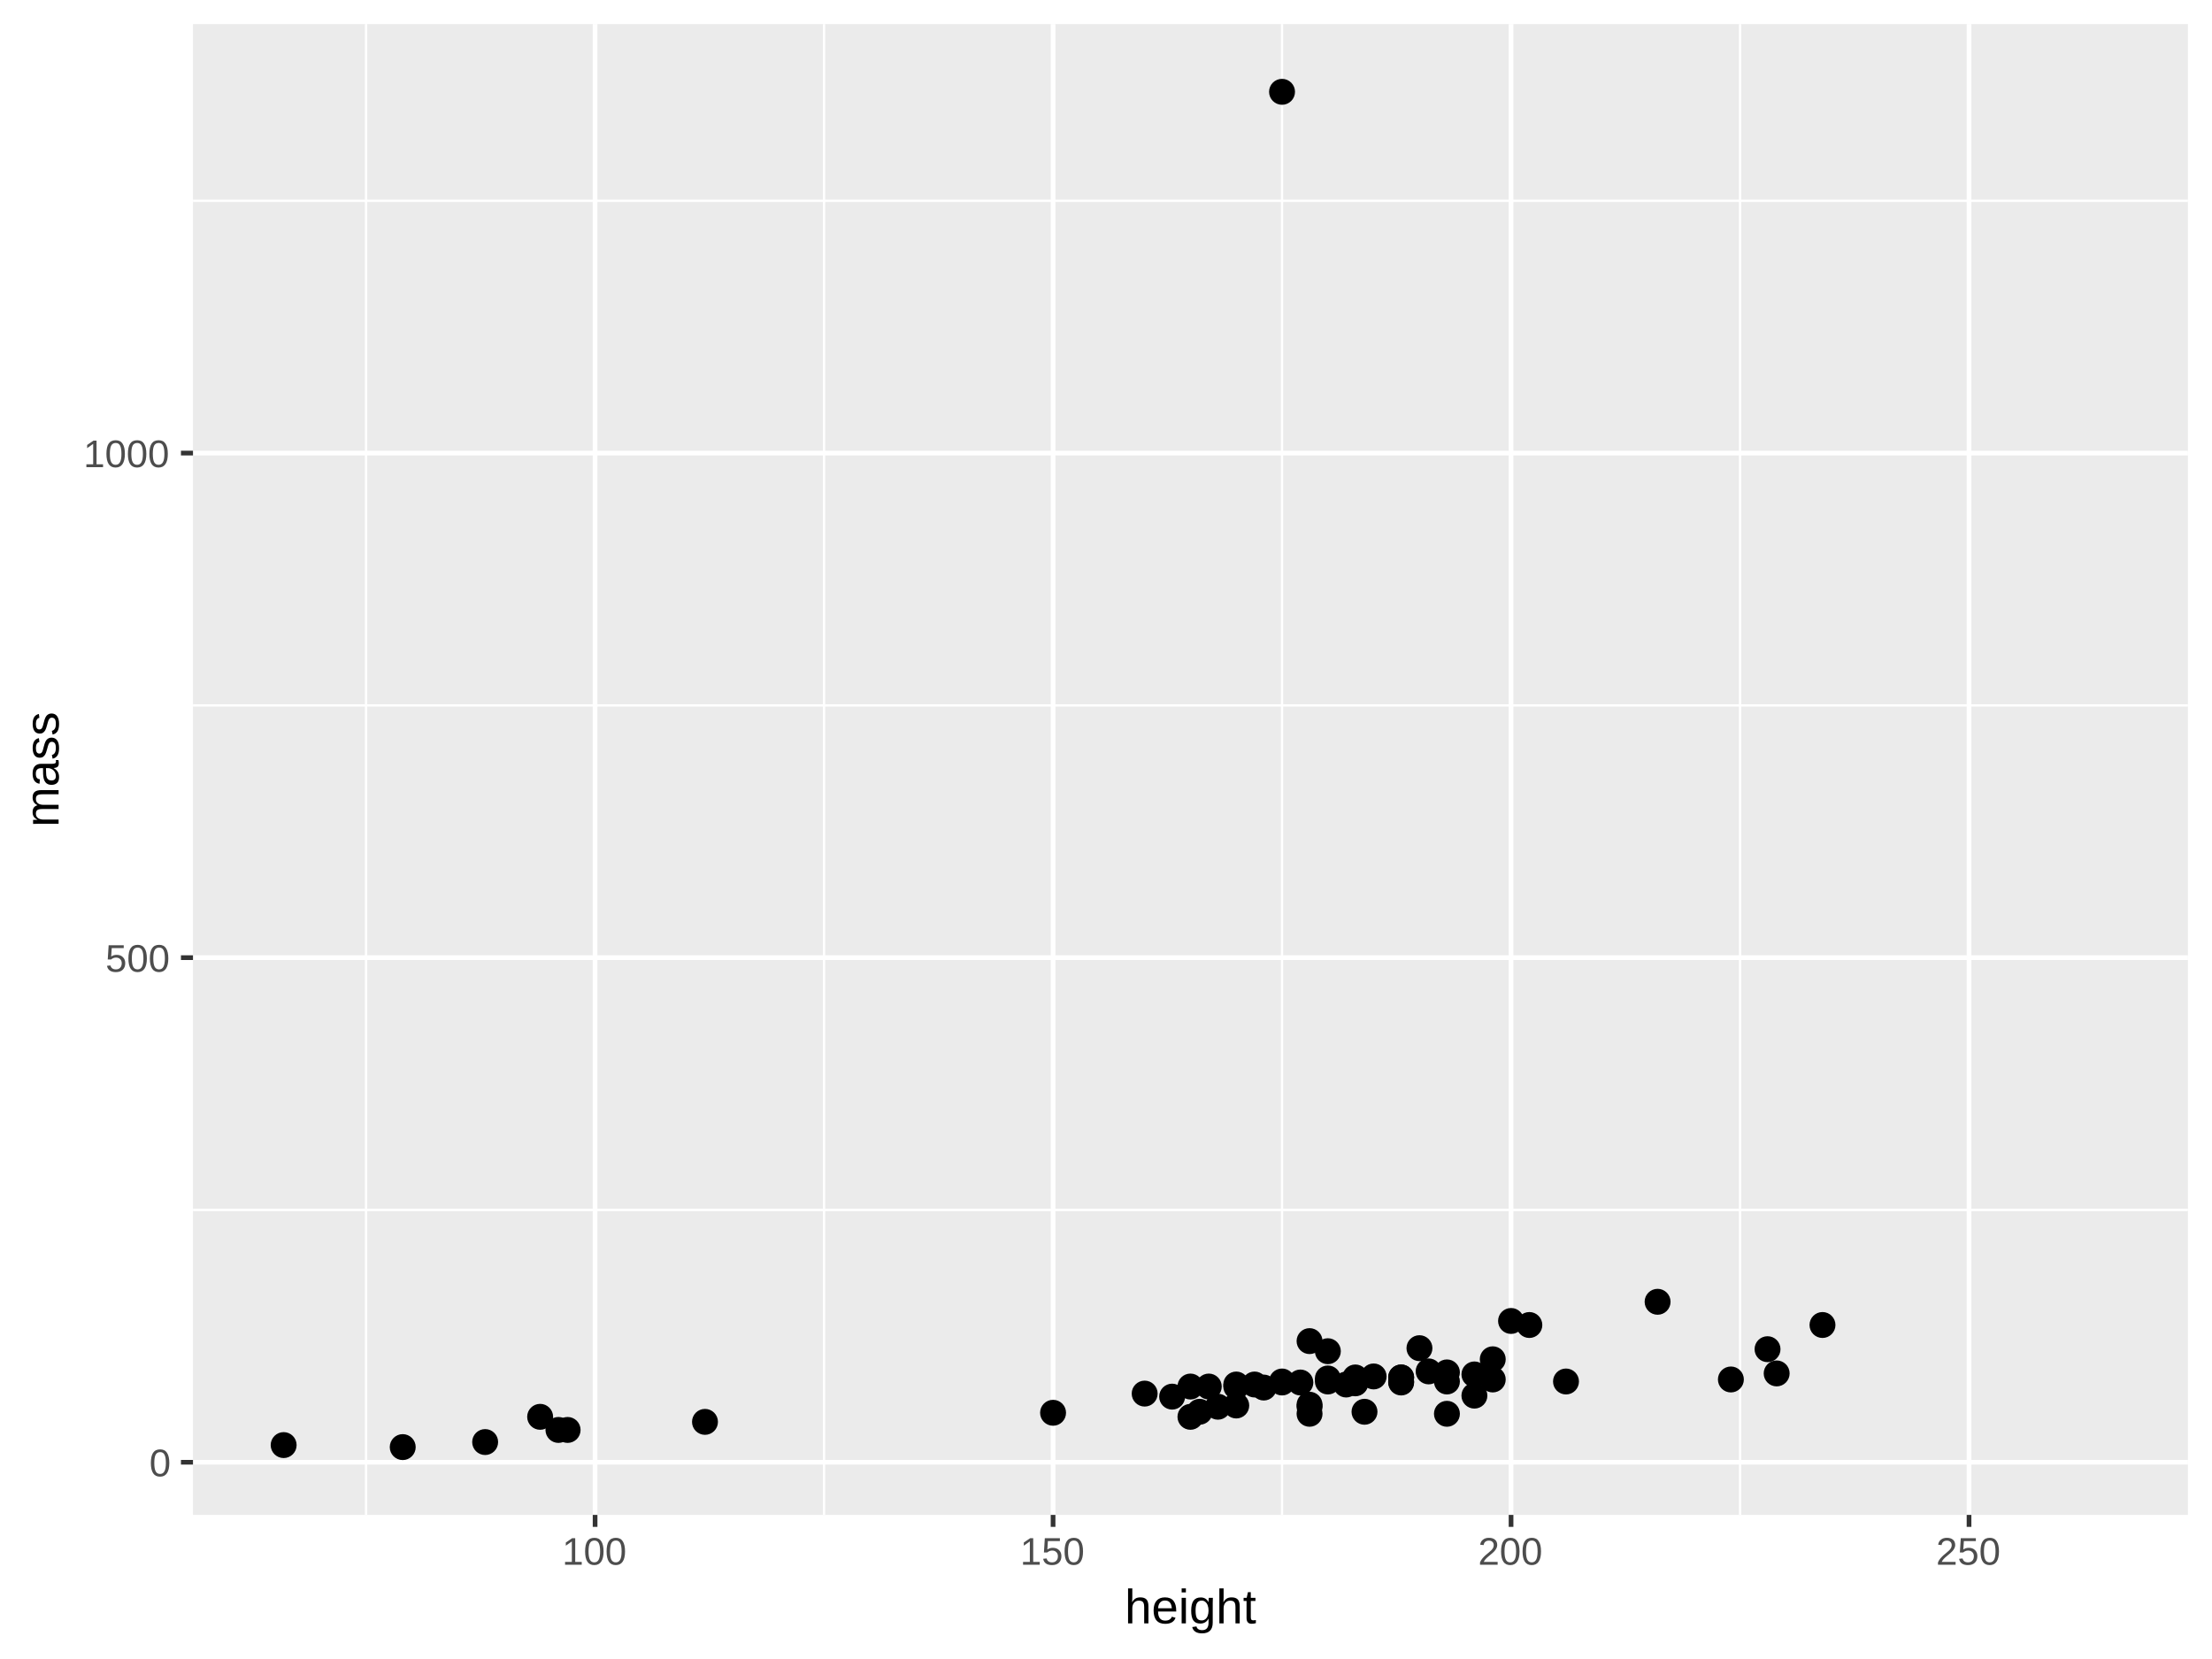
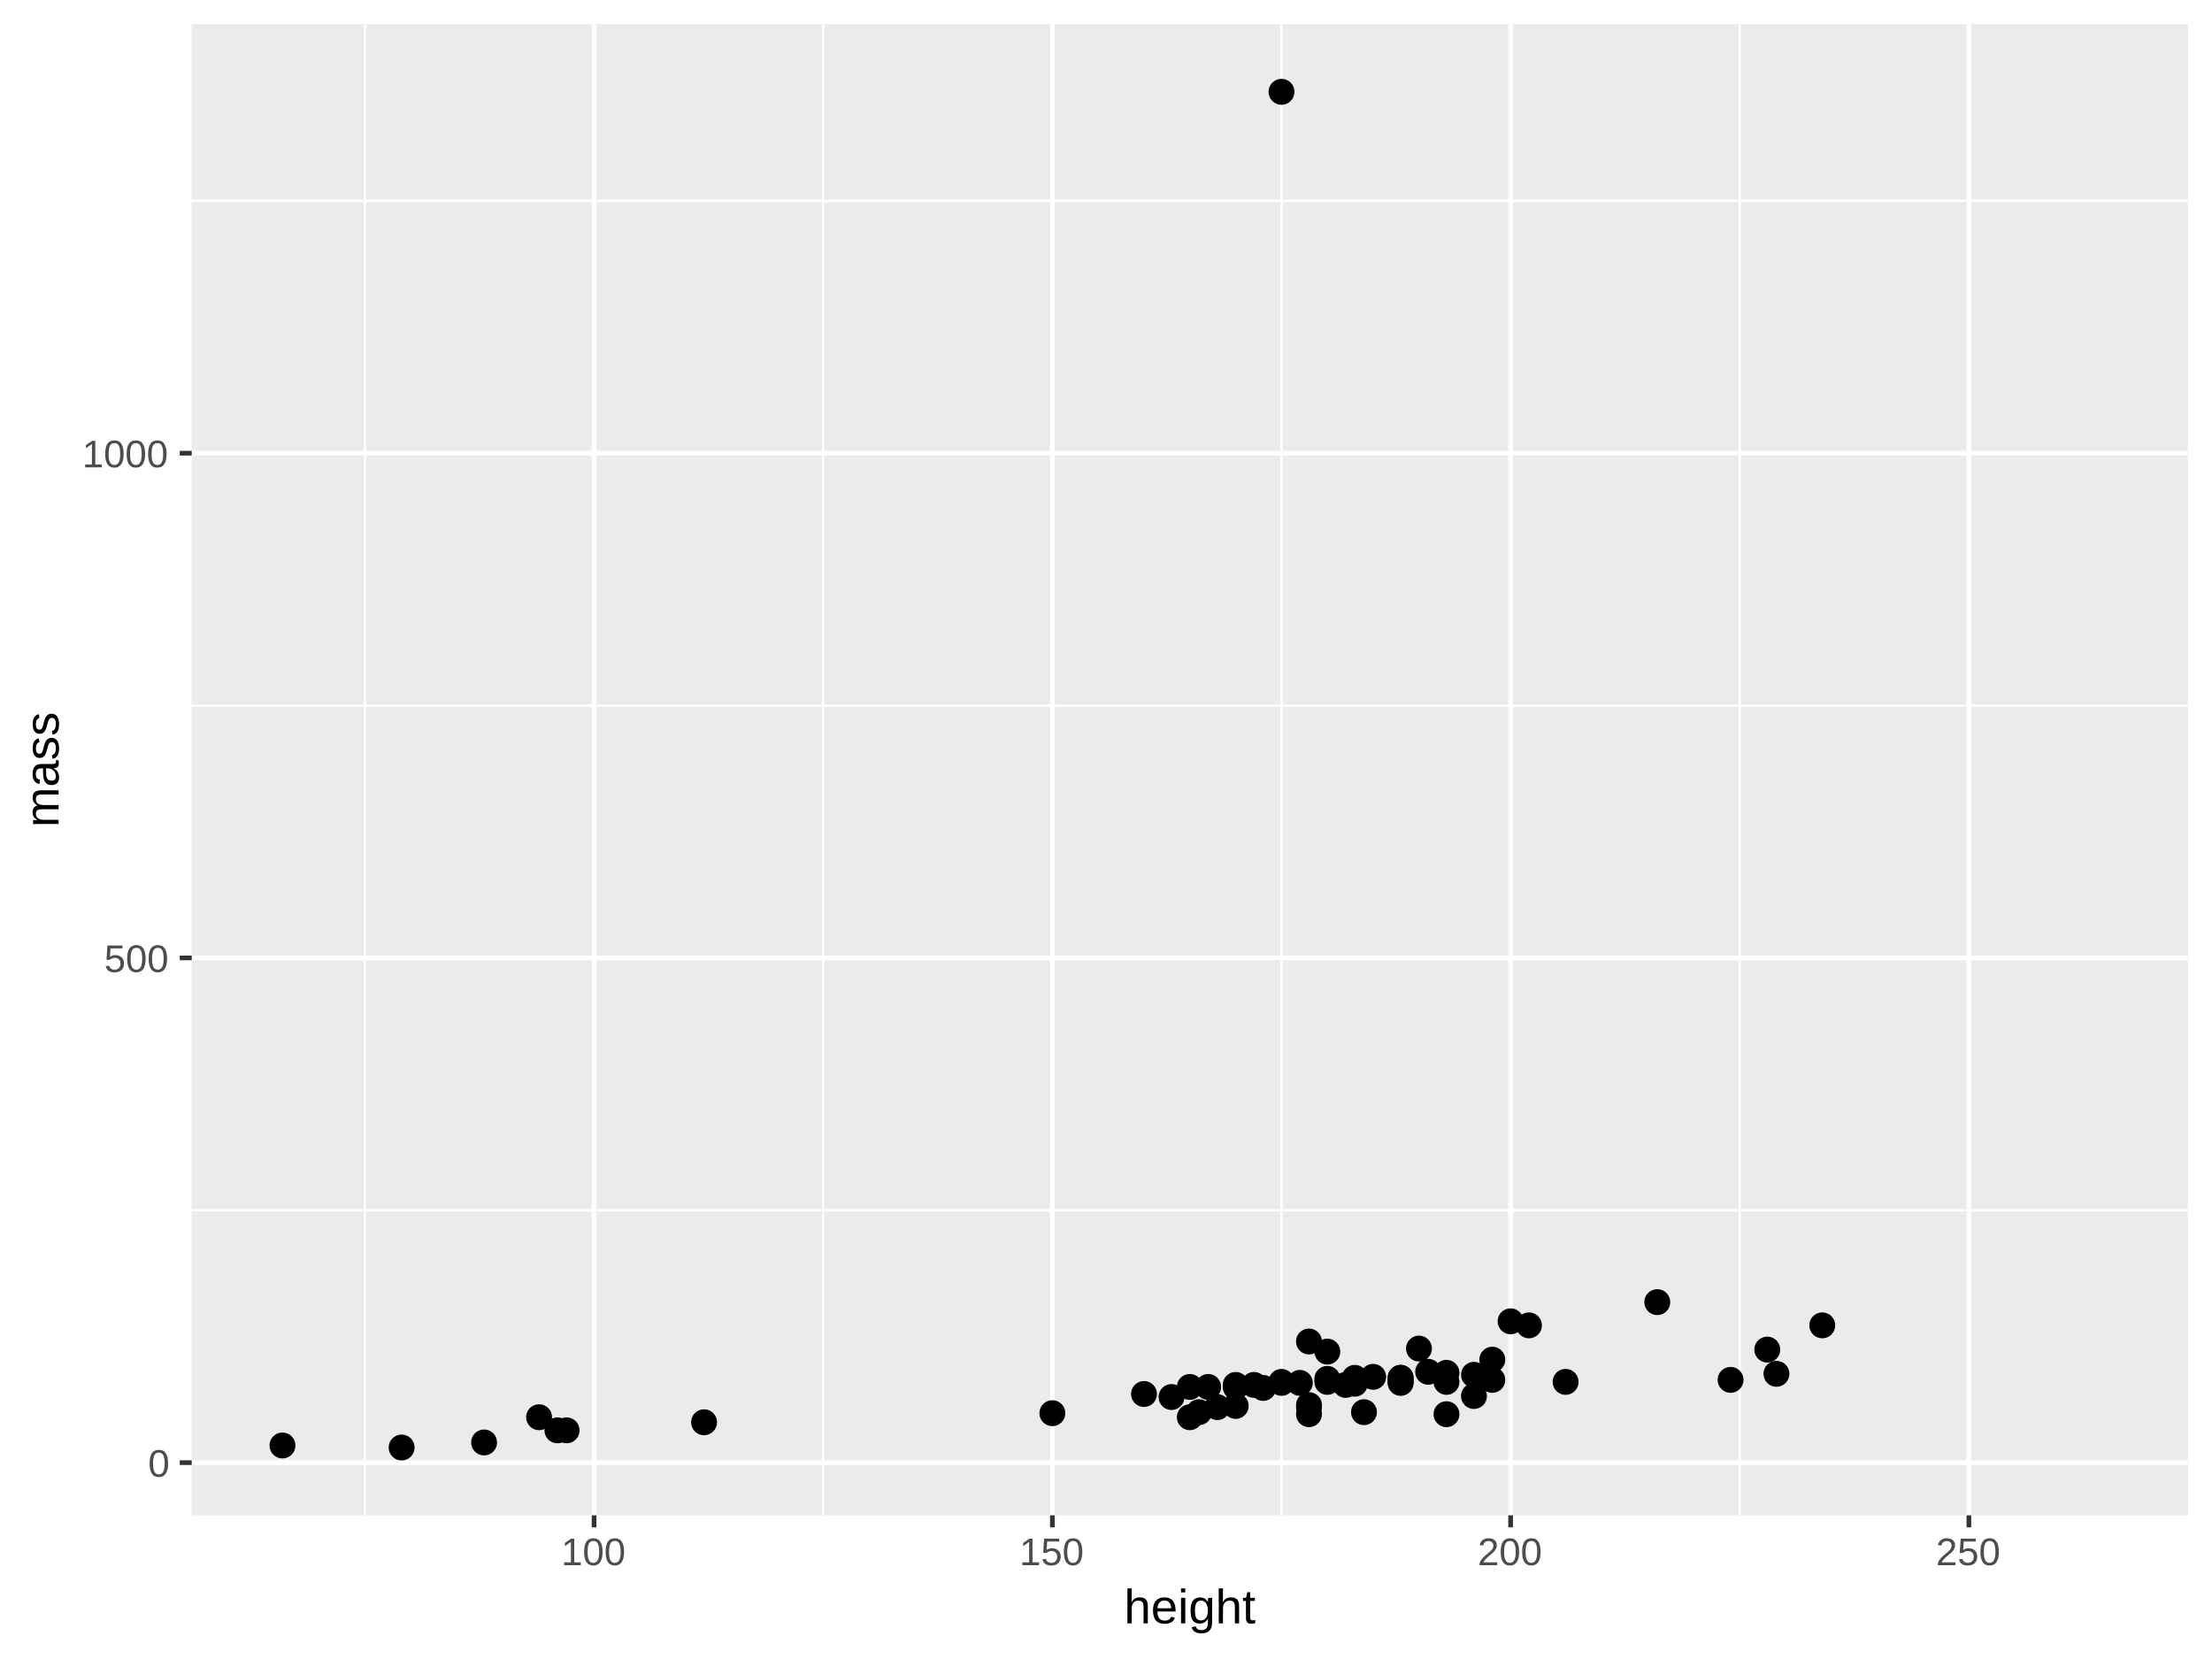
<svg xmlns="http://www.w3.org/2000/svg" viewBox="0 0 504.00 378.00">
  <defs>
    <style type="text/css">
    line, polyline, path, rect, circle {
      fill: none;
      stroke: #000000;
      stroke-linecap: round;
      stroke-linejoin: round;
      stroke-miterlimit: 10.00;
    }
  </style>
  </defs>
  <rect width="100%" height="100%" style="stroke: none; fill: none;" />
  <rect x="0.00" y="0.00" width="504.00" height="378.00" style="stroke-width: 1.07; stroke: #FFFFFF; fill: #FFFFFF;" />
  <defs>
-     <clipPath id="cpNDMuOTY2OXw0OTguNTIxfDM0NS4xNTd8NS40Nzk0NQ==">
-       <rect x="43.97" y="5.48" width="454.55" height="339.68" />
+     <clipPath id="cpNDMuNjg3Mnw0OTguNTIxfDM0NS4yNTd8NS40Nzk0NQ==">
+       <rect x="43.69" y="5.48" width="454.83" height="339.78" />
    </clipPath>
  </defs>
-   <rect x="43.97" y="5.48" width="454.55" height="339.68" style="stroke-width: 1.07; stroke: none; fill: #EBEBEB;" clip-path="url(#cpNDMuOTY2OXw0OTguNTIxfDM0NS4xNTd8NS40Nzk0NQ==)" />
-   <polyline points="43.97,275.68 498.52,275.68 " style="stroke-width: 0.53; stroke: #FFFFFF; stroke-linecap: butt;" clip-path="url(#cpNDMuOTY2OXw0OTguNTIxfDM0NS4xNTd8NS40Nzk0NQ==)" />
-   <polyline points="43.97,160.72 498.52,160.72 " style="stroke-width: 0.53; stroke: #FFFFFF; stroke-linecap: butt;" clip-path="url(#cpNDMuOTY2OXw0OTguNTIxfDM0NS4xNTd8NS40Nzk0NQ==)" />
-   <polyline points="43.97,45.75 498.52,45.75 " style="stroke-width: 0.53; stroke: #FFFFFF; stroke-linecap: butt;" clip-path="url(#cpNDMuOTY2OXw0OTguNTIxfDM0NS4xNTd8NS40Nzk0NQ==)" />
-   <polyline points="83.41,345.16 83.41,5.48 " style="stroke-width: 0.53; stroke: #FFFFFF; stroke-linecap: butt;" clip-path="url(#cpNDMuOTY2OXw0OTguNTIxfDM0NS4xNTd8NS40Nzk0NQ==)" />
-   <polyline points="187.76,345.16 187.76,5.48 " style="stroke-width: 0.53; stroke: #FFFFFF; stroke-linecap: butt;" clip-path="url(#cpNDMuOTY2OXw0OTguNTIxfDM0NS4xNTd8NS40Nzk0NQ==)" />
-   <polyline points="292.11,345.16 292.11,5.48 " style="stroke-width: 0.53; stroke: #FFFFFF; stroke-linecap: butt;" clip-path="url(#cpNDMuOTY2OXw0OTguNTIxfDM0NS4xNTd8NS40Nzk0NQ==)" />
-   <polyline points="396.47,345.16 396.47,5.48 " style="stroke-width: 0.53; stroke: #FFFFFF; stroke-linecap: butt;" clip-path="url(#cpNDMuOTY2OXw0OTguNTIxfDM0NS4xNTd8NS40Nzk0NQ==)" />
-   <polyline points="43.97,333.17 498.52,333.17 " style="stroke-width: 1.07; stroke: #FFFFFF; stroke-linecap: butt;" clip-path="url(#cpNDMuOTY2OXw0OTguNTIxfDM0NS4xNTd8NS40Nzk0NQ==)" />
-   <polyline points="43.97,218.20 498.52,218.20 " style="stroke-width: 1.07; stroke: #FFFFFF; stroke-linecap: butt;" clip-path="url(#cpNDMuOTY2OXw0OTguNTIxfDM0NS4xNTd8NS40Nzk0NQ==)" />
-   <polyline points="43.97,103.23 498.52,103.23 " style="stroke-width: 1.07; stroke: #FFFFFF; stroke-linecap: butt;" clip-path="url(#cpNDMuOTY2OXw0OTguNTIxfDM0NS4xNTd8NS40Nzk0NQ==)" />
-   <polyline points="135.59,345.16 135.59,5.48 " style="stroke-width: 1.07; stroke: #FFFFFF; stroke-linecap: butt;" clip-path="url(#cpNDMuOTY2OXw0OTguNTIxfDM0NS4xNTd8NS40Nzk0NQ==)" />
-   <polyline points="239.94,345.16 239.94,5.48 " style="stroke-width: 1.07; stroke: #FFFFFF; stroke-linecap: butt;" clip-path="url(#cpNDMuOTY2OXw0OTguNTIxfDM0NS4xNTd8NS40Nzk0NQ==)" />
-   <polyline points="344.29,345.16 344.29,5.48 " style="stroke-width: 1.07; stroke: #FFFFFF; stroke-linecap: butt;" clip-path="url(#cpNDMuOTY2OXw0OTguNTIxfDM0NS4xNTd8NS40Nzk0NQ==)" />
-   <polyline points="448.64,345.16 448.64,5.48 " style="stroke-width: 1.07; stroke: #FFFFFF; stroke-linecap: butt;" clip-path="url(#cpNDMuOTY2OXw0OTguNTIxfDM0NS4xNTd8NS40Nzk0NQ==)" />
-   <circle cx="285.85" cy="315.46" r="1.95pt" style="stroke-width: 0.71; fill: #000000;" clip-path="url(#cpNDMuOTY2OXw0OTguNTIxfDM0NS4xNTd8NS40Nzk0NQ==)" />
-   <circle cx="275.42" cy="315.92" r="1.95pt" style="stroke-width: 0.71; fill: #000000;" clip-path="url(#cpNDMuOTY2OXw0OTguNTIxfDM0NS4xNTd8NS40Nzk0NQ==)" />
-   <circle cx="127.24" cy="325.81" r="1.95pt" style="stroke-width: 0.71; fill: #000000;" clip-path="url(#cpNDMuOTY2OXw0OTguNTIxfDM0NS4xNTd8NS40Nzk0NQ==)" />
-   <circle cx="348.46" cy="301.90" r="1.95pt" style="stroke-width: 0.71; fill: #000000;" clip-path="url(#cpNDMuOTY2OXw0OTguNTIxfDM0NS4xNTd8NS40Nzk0NQ==)" />
-   <circle cx="239.94" cy="321.90" r="1.95pt" style="stroke-width: 0.71; fill: #000000;" clip-path="url(#cpNDMuOTY2OXw0OTguNTIxfDM0NS4xNTd8NS40Nzk0NQ==)" />
-   <circle cx="298.38" cy="305.57" r="1.95pt" style="stroke-width: 0.71; fill: #000000;" clip-path="url(#cpNDMuOTY2OXw0OTguNTIxfDM0NS4xNTd8NS40Nzk0NQ==)" />
-   <circle cx="271.24" cy="315.92" r="1.95pt" style="stroke-width: 0.71; fill: #000000;" clip-path="url(#cpNDMuOTY2OXw0OTguNTIxfDM0NS4xNTd8NS40Nzk0NQ==)" />
-   <circle cx="129.33" cy="325.81" r="1.95pt" style="stroke-width: 0.71; fill: #000000;" clip-path="url(#cpNDMuOTY2OXw0OTguNTIxfDM0NS4xNTd8NS40Nzk0NQ==)" />
-   <circle cx="308.81" cy="313.85" r="1.95pt" style="stroke-width: 0.71; fill: #000000;" clip-path="url(#cpNDMuOTY2OXw0OTguNTIxfDM0NS4xNTd8NS40Nzk0NQ==)" />
-   <circle cx="306.72" cy="315.46" r="1.95pt" style="stroke-width: 0.71; fill: #000000;" clip-path="url(#cpNDMuOTY2OXw0OTguNTIxfDM0NS4xNTd8NS40Nzk0NQ==)" />
-   <circle cx="319.25" cy="313.85" r="1.95pt" style="stroke-width: 0.71; fill: #000000;" clip-path="url(#cpNDMuOTY2OXw0OTguNTIxfDM0NS4xNTd8NS40Nzk0NQ==)" />
-   <circle cx="402.73" cy="307.41" r="1.95pt" style="stroke-width: 0.71; fill: #000000;" clip-path="url(#cpNDMuOTY2OXw0OTguNTIxfDM0NS4xNTd8NS40Nzk0NQ==)" />
-   <circle cx="302.55" cy="314.77" r="1.95pt" style="stroke-width: 0.71; fill: #000000;" clip-path="url(#cpNDMuOTY2OXw0OTguNTIxfDM0NS4xNTd8NS40Nzk0NQ==)" />
-   <circle cx="287.94" cy="316.15" r="1.95pt" style="stroke-width: 0.71; fill: #000000;" clip-path="url(#cpNDMuOTY2OXw0OTguNTIxfDM0NS4xNTd8NS40Nzk0NQ==)" />
-   <circle cx="292.11" cy="20.92" r="1.95pt" style="stroke-width: 0.71; fill: #000000;" clip-path="url(#cpNDMuOTY2OXw0OTguNTIxfDM0NS4xNTd8NS40Nzk0NQ==)" />
-   <circle cx="281.68" cy="315.46" r="1.95pt" style="stroke-width: 0.71; fill: #000000;" clip-path="url(#cpNDMuOTY2OXw0OTguNTIxfDM0NS4xNTd8NS40Nzk0NQ==)" />
-   <circle cx="302.55" cy="307.87" r="1.95pt" style="stroke-width: 0.71; fill: #000000;" clip-path="url(#cpNDMuOTY2OXw0OTguNTIxfDM0NS4xNTd8NS40Nzk0NQ==)" />
-   <circle cx="64.63" cy="329.26" r="1.95pt" style="stroke-width: 0.71; fill: #000000;" clip-path="url(#cpNDMuOTY2OXw0OTguNTIxfDM0NS4xNTd8NS40Nzk0NQ==)" />
-   <circle cx="281.68" cy="315.92" r="1.95pt" style="stroke-width: 0.71; fill: #000000;" clip-path="url(#cpNDMuOTY2OXw0OTguNTIxfDM0NS4xNTd8NS40Nzk0NQ==)" />
-   <circle cx="308.81" cy="315.19" r="1.95pt" style="stroke-width: 0.71; fill: #000000;" clip-path="url(#cpNDMuOTY2OXw0OTguNTIxfDM0NS4xNTd8NS40Nzk0NQ==)" />
-   <circle cx="344.29" cy="300.98" r="1.95pt" style="stroke-width: 0.71; fill: #000000;" clip-path="url(#cpNDMuOTY2OXw0OTguNTIxfDM0NS4xNTd8NS40Nzk0NQ==)" />
-   <circle cx="323.42" cy="307.18" r="1.95pt" style="stroke-width: 0.71; fill: #000000;" clip-path="url(#cpNDMuOTY2OXw0OTguNTIxfDM0NS4xNTd8NS40Nzk0NQ==)" />
-   <circle cx="296.29" cy="315.00" r="1.95pt" style="stroke-width: 0.71; fill: #000000;" clip-path="url(#cpNDMuOTY2OXw0OTguNTIxfDM0NS4xNTd8NS40Nzk0NQ==)" />
-   <circle cx="292.11" cy="315.00" r="1.95pt" style="stroke-width: 0.71; fill: #000000;" clip-path="url(#cpNDMuOTY2OXw0OTguNTIxfDM0NS4xNTd8NS40Nzk0NQ==)" />
-   <circle cx="302.55" cy="314.08" r="1.95pt" style="stroke-width: 0.71; fill: #000000;" clip-path="url(#cpNDMuOTY2OXw0OTguNTIxfDM0NS4xNTd8NS40Nzk0NQ==)" />
-   <circle cx="110.54" cy="328.57" r="1.95pt" style="stroke-width: 0.71; fill: #000000;" clip-path="url(#cpNDMuOTY2OXw0OTguNTIxfDM0NS4xNTd8NS40Nzk0NQ==)" />
-   <circle cx="260.81" cy="317.53" r="1.95pt" style="stroke-width: 0.71; fill: #000000;" clip-path="url(#cpNDMuOTY2OXw0OTguNTIxfDM0NS4xNTd8NS40Nzk0NQ==)" />
-   <circle cx="329.68" cy="312.70" r="1.95pt" style="stroke-width: 0.71; fill: #000000;" clip-path="url(#cpNDMuOTY2OXw0OTguNTIxfDM0NS4xNTd8NS40Nzk0NQ==)" />
-   <circle cx="325.51" cy="312.47" r="1.95pt" style="stroke-width: 0.71; fill: #000000;" clip-path="url(#cpNDMuOTY2OXw0OTguNTIxfDM0NS4xNTd8NS40Nzk0NQ==)" />
-   <circle cx="335.94" cy="317.99" r="1.95pt" style="stroke-width: 0.71; fill: #000000;" clip-path="url(#cpNDMuOTY2OXw0OTguNTIxfDM0NS4xNTd8NS40Nzk0NQ==)" />
-   <circle cx="394.38" cy="314.31" r="1.95pt" style="stroke-width: 0.71; fill: #000000;" clip-path="url(#cpNDMuOTY2OXw0OTguNTIxfDM0NS4xNTd8NS40Nzk0NQ==)" />
-   <circle cx="160.63" cy="323.97" r="1.95pt" style="stroke-width: 0.71; fill: #000000;" clip-path="url(#cpNDMuOTY2OXw0OTguNTIxfDM0NS4xNTd8NS40Nzk0NQ==)" />
-   <circle cx="292.11" cy="314.77" r="1.95pt" style="stroke-width: 0.71; fill: #000000;" clip-path="url(#cpNDMuOTY2OXw0OTguNTIxfDM0NS4xNTd8NS40Nzk0NQ==)" />
-   <circle cx="298.38" cy="320.52" r="1.95pt" style="stroke-width: 0.71; fill: #000000;" clip-path="url(#cpNDMuOTY2OXw0OTguNTIxfDM0NS4xNTd8NS40Nzk0NQ==)" />
-   <circle cx="123.07" cy="322.82" r="1.95pt" style="stroke-width: 0.71; fill: #000000;" clip-path="url(#cpNDMuOTY2OXw0OTguNTIxfDM0NS4xNTd8NS40Nzk0NQ==)" />
-   <circle cx="267.07" cy="318.22" r="1.95pt" style="stroke-width: 0.71; fill: #000000;" clip-path="url(#cpNDMuOTY2OXw0OTguNTIxfDM0NS4xNTd8NS40Nzk0NQ==)" />
-   <circle cx="319.25" cy="313.85" r="1.95pt" style="stroke-width: 0.71; fill: #000000;" clip-path="url(#cpNDMuOTY2OXw0OTguNTIxfDM0NS4xNTd8NS40Nzk0NQ==)" />
-   <circle cx="340.12" cy="314.31" r="1.95pt" style="stroke-width: 0.71; fill: #000000;" clip-path="url(#cpNDMuOTY2OXw0OTguNTIxfDM0NS4xNTd8NS40Nzk0NQ==)" />
-   <circle cx="335.94" cy="313.16" r="1.95pt" style="stroke-width: 0.71; fill: #000000;" clip-path="url(#cpNDMuOTY2OXw0OTguNTIxfDM0NS4xNTd8NS40Nzk0NQ==)" />
-   <circle cx="310.90" cy="321.67" r="1.95pt" style="stroke-width: 0.71; fill: #000000;" clip-path="url(#cpNDMuOTY2OXw0OTguNTIxfDM0NS4xNTd8NS40Nzk0NQ==)" />
-   <circle cx="319.25" cy="314.77" r="1.95pt" style="stroke-width: 0.71; fill: #000000;" clip-path="url(#cpNDMuOTY2OXw0OTguNTIxfDM0NS4xNTd8NS40Nzk0NQ==)" />
-   <circle cx="312.98" cy="313.62" r="1.95pt" style="stroke-width: 0.71; fill: #000000;" clip-path="url(#cpNDMuOTY2OXw0OTguNTIxfDM0NS4xNTd8NS40Nzk0NQ==)" />
-   <circle cx="308.81" cy="314.77" r="1.95pt" style="stroke-width: 0.71; fill: #000000;" clip-path="url(#cpNDMuOTY2OXw0OTguNTIxfDM0NS4xNTd8NS40Nzk0NQ==)" />
-   <circle cx="281.68" cy="320.24" r="1.95pt" style="stroke-width: 0.71; fill: #000000;" clip-path="url(#cpNDMuOTY2OXw0OTguNTIxfDM0NS4xNTd8NS40Nzk0NQ==)" />
-   <circle cx="273.33" cy="321.67" r="1.95pt" style="stroke-width: 0.71; fill: #000000;" clip-path="url(#cpNDMuOTY2OXw0OTguNTIxfDM0NS4xNTd8NS40Nzk0NQ==)" />
-   <circle cx="329.68" cy="314.77" r="1.95pt" style="stroke-width: 0.71; fill: #000000;" clip-path="url(#cpNDMuOTY2OXw0OTguNTIxfDM0NS4xNTd8NS40Nzk0NQ==)" />
-   <circle cx="308.81" cy="315.00" r="1.95pt" style="stroke-width: 0.71; fill: #000000;" clip-path="url(#cpNDMuOTY2OXw0OTguNTIxfDM0NS4xNTd8NS40Nzk0NQ==)" />
-   <circle cx="277.50" cy="320.52" r="1.95pt" style="stroke-width: 0.71; fill: #000000;" clip-path="url(#cpNDMuOTY2OXw0OTguNTIxfDM0NS4xNTd8NS40Nzk0NQ==)" />
-   <circle cx="340.12" cy="309.71" r="1.95pt" style="stroke-width: 0.71; fill: #000000;" clip-path="url(#cpNDMuOTY2OXw0OTguNTIxfDM0NS4xNTd8NS40Nzk0NQ==)" />
-   <circle cx="404.81" cy="312.93" r="1.95pt" style="stroke-width: 0.71; fill: #000000;" clip-path="url(#cpNDMuOTY2OXw0OTguNTIxfDM0NS4xNTd8NS40Nzk0NQ==)" />
-   <circle cx="91.76" cy="329.72" r="1.95pt" style="stroke-width: 0.71; fill: #000000;" clip-path="url(#cpNDMuOTY2OXw0OTguNTIxfDM0NS4xNTd8NS40Nzk0NQ==)" />
-   <circle cx="329.68" cy="322.13" r="1.95pt" style="stroke-width: 0.71; fill: #000000;" clip-path="url(#cpNDMuOTY2OXw0OTguNTIxfDM0NS4xNTd8NS40Nzk0NQ==)" />
-   <circle cx="298.38" cy="320.06" r="1.95pt" style="stroke-width: 0.71; fill: #000000;" clip-path="url(#cpNDMuOTY2OXw0OTguNTIxfDM0NS4xNTd8NS40Nzk0NQ==)" />
-   <circle cx="377.68" cy="296.61" r="1.95pt" style="stroke-width: 0.71; fill: #000000;" clip-path="url(#cpNDMuOTY2OXw0OTguNTIxfDM0NS4xNTd8NS40Nzk0NQ==)" />
-   <circle cx="415.25" cy="301.90" r="1.95pt" style="stroke-width: 0.71; fill: #000000;" clip-path="url(#cpNDMuOTY2OXw0OTguNTIxfDM0NS4xNTd8NS40Nzk0NQ==)" />
-   <circle cx="319.25" cy="315.00" r="1.95pt" style="stroke-width: 0.71; fill: #000000;" clip-path="url(#cpNDMuOTY2OXw0OTguNTIxfDM0NS4xNTd8NS40Nzk0NQ==)" />
-   <circle cx="298.38" cy="322.13" r="1.95pt" style="stroke-width: 0.71; fill: #000000;" clip-path="url(#cpNDMuOTY2OXw0OTguNTIxfDM0NS4xNTd8NS40Nzk0NQ==)" />
-   <circle cx="356.81" cy="314.77" r="1.95pt" style="stroke-width: 0.71; fill: #000000;" clip-path="url(#cpNDMuOTY2OXw0OTguNTIxfDM0NS4xNTd8NS40Nzk0NQ==)" />
-   <circle cx="271.24" cy="322.82" r="1.95pt" style="stroke-width: 0.71; fill: #000000;" clip-path="url(#cpNDMuOTY2OXw0OTguNTIxfDM0NS4xNTd8NS40Nzk0NQ==)" />
+   <rect x="43.69" y="5.48" width="454.83" height="339.78" style="stroke-width: 1.07; stroke: none; fill: #EBEBEB;" clip-path="url(#cpNDMuNjg3Mnw0OTguNTIxfDM0NS4yNTd8NS40Nzk0NQ==)" />
+   <polyline points="43.69,275.76 498.52,275.76 " style="stroke-width: 0.53; stroke: #FFFFFF; stroke-linecap: butt;" clip-path="url(#cpNDMuNjg3Mnw0OTguNTIxfDM0NS4yNTd8NS40Nzk0NQ==)" />
+   <polyline points="43.69,160.76 498.52,160.76 " style="stroke-width: 0.53; stroke: #FFFFFF; stroke-linecap: butt;" clip-path="url(#cpNDMuNjg3Mnw0OTguNTIxfDM0NS4yNTd8NS40Nzk0NQ==)" />
+   <polyline points="43.69,45.76 498.52,45.76 " style="stroke-width: 0.53; stroke: #FFFFFF; stroke-linecap: butt;" clip-path="url(#cpNDMuNjg3Mnw0OTguNTIxfDM0NS4yNTd8NS40Nzk0NQ==)" />
+   <polyline points="83.16,345.26 83.16,5.48 " style="stroke-width: 0.53; stroke: #FFFFFF; stroke-linecap: butt;" clip-path="url(#cpNDMuNjg3Mnw0OTguNTIxfDM0NS4yNTd8NS40Nzk0NQ==)" />
+   <polyline points="187.57,345.26 187.57,5.48 " style="stroke-width: 0.53; stroke: #FFFFFF; stroke-linecap: butt;" clip-path="url(#cpNDMuNjg3Mnw0OTguNTIxfDM0NS4yNTd8NS40Nzk0NQ==)" />
+   <polyline points="291.99,345.26 291.99,5.48 " style="stroke-width: 0.53; stroke: #FFFFFF; stroke-linecap: butt;" clip-path="url(#cpNDMuNjg3Mnw0OTguNTIxfDM0NS4yNTd8NS40Nzk0NQ==)" />
+   <polyline points="396.40,345.26 396.40,5.48 " style="stroke-width: 0.53; stroke: #FFFFFF; stroke-linecap: butt;" clip-path="url(#cpNDMuNjg3Mnw0OTguNTIxfDM0NS4yNTd8NS40Nzk0NQ==)" />
+   <polyline points="43.69,333.26 498.52,333.26 " style="stroke-width: 1.07; stroke: #FFFFFF; stroke-linecap: butt;" clip-path="url(#cpNDMuNjg3Mnw0OTguNTIxfDM0NS4yNTd8NS40Nzk0NQ==)" />
+   <polyline points="43.69,218.26 498.52,218.26 " style="stroke-width: 1.07; stroke: #FFFFFF; stroke-linecap: butt;" clip-path="url(#cpNDMuNjg3Mnw0OTguNTIxfDM0NS4yNTd8NS40Nzk0NQ==)" />
+   <polyline points="43.69,103.26 498.52,103.26 " style="stroke-width: 1.07; stroke: #FFFFFF; stroke-linecap: butt;" clip-path="url(#cpNDMuNjg3Mnw0OTguNTIxfDM0NS4yNTd8NS40Nzk0NQ==)" />
+   <polyline points="135.36,345.26 135.36,5.48 " style="stroke-width: 1.07; stroke: #FFFFFF; stroke-linecap: butt;" clip-path="url(#cpNDMuNjg3Mnw0OTguNTIxfDM0NS4yNTd8NS40Nzk0NQ==)" />
+   <polyline points="239.78,345.26 239.78,5.48 " style="stroke-width: 1.07; stroke: #FFFFFF; stroke-linecap: butt;" clip-path="url(#cpNDMuNjg3Mnw0OTguNTIxfDM0NS4yNTd8NS40Nzk0NQ==)" />
+   <polyline points="344.19,345.26 344.19,5.48 " style="stroke-width: 1.07; stroke: #FFFFFF; stroke-linecap: butt;" clip-path="url(#cpNDMuNjg3Mnw0OTguNTIxfDM0NS4yNTd8NS40Nzk0NQ==)" />
+   <polyline points="448.61,345.26 448.61,5.48 " style="stroke-width: 1.07; stroke: #FFFFFF; stroke-linecap: butt;" clip-path="url(#cpNDMuNjg3Mnw0OTguNTIxfDM0NS4yNTd8NS40Nzk0NQ==)" />
+   <circle cx="285.72" cy="315.55" r="1.95pt" style="stroke-width: 0.71; fill: #000000;" clip-path="url(#cpNDMuNjg3Mnw0OTguNTIxfDM0NS4yNTd8NS40Nzk0NQ==)" />
+   <circle cx="275.28" cy="316.01" r="1.95pt" style="stroke-width: 0.71; fill: #000000;" clip-path="url(#cpNDMuNjg3Mnw0OTguNTIxfDM0NS4yNTd8NS40Nzk0NQ==)" />
+   <circle cx="127.01" cy="325.90" r="1.95pt" style="stroke-width: 0.71; fill: #000000;" clip-path="url(#cpNDMuNjg3Mnw0OTguNTIxfDM0NS4yNTd8NS40Nzk0NQ==)" />
+   <circle cx="348.37" cy="301.98" r="1.95pt" style="stroke-width: 0.71; fill: #000000;" clip-path="url(#cpNDMuNjg3Mnw0OTguNTIxfDM0NS4yNTd8NS40Nzk0NQ==)" />
+   <circle cx="239.78" cy="321.99" r="1.95pt" style="stroke-width: 0.71; fill: #000000;" clip-path="url(#cpNDMuNjg3Mnw0OTguNTIxfDM0NS4yNTd8NS40Nzk0NQ==)" />
+   <circle cx="298.25" cy="305.66" r="1.95pt" style="stroke-width: 0.71; fill: #000000;" clip-path="url(#cpNDMuNjg3Mnw0OTguNTIxfDM0NS4yNTd8NS40Nzk0NQ==)" />
+   <circle cx="271.10" cy="316.01" r="1.95pt" style="stroke-width: 0.71; fill: #000000;" clip-path="url(#cpNDMuNjg3Mnw0OTguNTIxfDM0NS4yNTd8NS40Nzk0NQ==)" />
+   <circle cx="129.10" cy="325.90" r="1.95pt" style="stroke-width: 0.71; fill: #000000;" clip-path="url(#cpNDMuNjg3Mnw0OTguNTIxfDM0NS4yNTd8NS40Nzk0NQ==)" />
+   <circle cx="308.69" cy="313.94" r="1.95pt" style="stroke-width: 0.71; fill: #000000;" clip-path="url(#cpNDMuNjg3Mnw0OTguNTIxfDM0NS4yNTd8NS40Nzk0NQ==)" />
+   <circle cx="306.61" cy="315.55" r="1.95pt" style="stroke-width: 0.71; fill: #000000;" clip-path="url(#cpNDMuNjg3Mnw0OTguNTIxfDM0NS4yNTd8NS40Nzk0NQ==)" />
+   <circle cx="319.13" cy="313.94" r="1.95pt" style="stroke-width: 0.71; fill: #000000;" clip-path="url(#cpNDMuNjg3Mnw0OTguNTIxfDM0NS4yNTd8NS40Nzk0NQ==)" />
+   <circle cx="402.67" cy="307.50" r="1.95pt" style="stroke-width: 0.71; fill: #000000;" clip-path="url(#cpNDMuNjg3Mnw0OTguNTIxfDM0NS4yNTd8NS40Nzk0NQ==)" />
+   <circle cx="302.43" cy="314.86" r="1.95pt" style="stroke-width: 0.71; fill: #000000;" clip-path="url(#cpNDMuNjg3Mnw0OTguNTIxfDM0NS4yNTd8NS40Nzk0NQ==)" />
+   <circle cx="287.81" cy="316.24" r="1.95pt" style="stroke-width: 0.71; fill: #000000;" clip-path="url(#cpNDMuNjg3Mnw0OTguNTIxfDM0NS4yNTd8NS40Nzk0NQ==)" />
+   <circle cx="291.99" cy="20.92" r="1.95pt" style="stroke-width: 0.71; fill: #000000;" clip-path="url(#cpNDMuNjg3Mnw0OTguNTIxfDM0NS4yNTd8NS40Nzk0NQ==)" />
+   <circle cx="281.55" cy="315.55" r="1.95pt" style="stroke-width: 0.71; fill: #000000;" clip-path="url(#cpNDMuNjg3Mnw0OTguNTIxfDM0NS4yNTd8NS40Nzk0NQ==)" />
+   <circle cx="302.43" cy="307.96" r="1.95pt" style="stroke-width: 0.71; fill: #000000;" clip-path="url(#cpNDMuNjg3Mnw0OTguNTIxfDM0NS4yNTd8NS40Nzk0NQ==)" />
+   <circle cx="64.36" cy="329.35" r="1.95pt" style="stroke-width: 0.71; fill: #000000;" clip-path="url(#cpNDMuNjg3Mnw0OTguNTIxfDM0NS4yNTd8NS40Nzk0NQ==)" />
+   <circle cx="281.55" cy="316.01" r="1.95pt" style="stroke-width: 0.71; fill: #000000;" clip-path="url(#cpNDMuNjg3Mnw0OTguNTIxfDM0NS4yNTd8NS40Nzk0NQ==)" />
+   <circle cx="308.69" cy="315.28" r="1.95pt" style="stroke-width: 0.71; fill: #000000;" clip-path="url(#cpNDMuNjg3Mnw0OTguNTIxfDM0NS4yNTd8NS40Nzk0NQ==)" />
+   <circle cx="344.19" cy="301.06" r="1.95pt" style="stroke-width: 0.71; fill: #000000;" clip-path="url(#cpNDMuNjg3Mnw0OTguNTIxfDM0NS4yNTd8NS40Nzk0NQ==)" />
+   <circle cx="323.31" cy="307.27" r="1.95pt" style="stroke-width: 0.71; fill: #000000;" clip-path="url(#cpNDMuNjg3Mnw0OTguNTIxfDM0NS4yNTd8NS40Nzk0NQ==)" />
+   <circle cx="296.16" cy="315.09" r="1.95pt" style="stroke-width: 0.71; fill: #000000;" clip-path="url(#cpNDMuNjg3Mnw0OTguNTIxfDM0NS4yNTd8NS40Nzk0NQ==)" />
+   <circle cx="291.99" cy="315.09" r="1.95pt" style="stroke-width: 0.71; fill: #000000;" clip-path="url(#cpNDMuNjg3Mnw0OTguNTIxfDM0NS4yNTd8NS40Nzk0NQ==)" />
+   <circle cx="302.43" cy="314.17" r="1.95pt" style="stroke-width: 0.71; fill: #000000;" clip-path="url(#cpNDMuNjg3Mnw0OTguNTIxfDM0NS4yNTd8NS40Nzk0NQ==)" />
+   <circle cx="110.30" cy="328.66" r="1.95pt" style="stroke-width: 0.71; fill: #000000;" clip-path="url(#cpNDMuNjg3Mnw0OTguNTIxfDM0NS4yNTd8NS40Nzk0NQ==)" />
+   <circle cx="260.66" cy="317.62" r="1.95pt" style="stroke-width: 0.71; fill: #000000;" clip-path="url(#cpNDMuNjg3Mnw0OTguNTIxfDM0NS4yNTd8NS40Nzk0NQ==)" />
+   <circle cx="329.58" cy="312.79" r="1.95pt" style="stroke-width: 0.71; fill: #000000;" clip-path="url(#cpNDMuNjg3Mnw0OTguNTIxfDM0NS4yNTd8NS40Nzk0NQ==)" />
+   <circle cx="325.40" cy="312.56" r="1.95pt" style="stroke-width: 0.71; fill: #000000;" clip-path="url(#cpNDMuNjg3Mnw0OTguNTIxfDM0NS4yNTd8NS40Nzk0NQ==)" />
+   <circle cx="335.84" cy="318.08" r="1.95pt" style="stroke-width: 0.71; fill: #000000;" clip-path="url(#cpNDMuNjg3Mnw0OTguNTIxfDM0NS4yNTd8NS40Nzk0NQ==)" />
+   <circle cx="394.31" cy="314.40" r="1.95pt" style="stroke-width: 0.71; fill: #000000;" clip-path="url(#cpNDMuNjg3Mnw0OTguNTIxfDM0NS4yNTd8NS40Nzk0NQ==)" />
+   <circle cx="160.42" cy="324.06" r="1.95pt" style="stroke-width: 0.71; fill: #000000;" clip-path="url(#cpNDMuNjg3Mnw0OTguNTIxfDM0NS4yNTd8NS40Nzk0NQ==)" />
+   <circle cx="291.99" cy="314.86" r="1.95pt" style="stroke-width: 0.71; fill: #000000;" clip-path="url(#cpNDMuNjg3Mnw0OTguNTIxfDM0NS4yNTd8NS40Nzk0NQ==)" />
+   <circle cx="298.25" cy="320.61" r="1.95pt" style="stroke-width: 0.71; fill: #000000;" clip-path="url(#cpNDMuNjg3Mnw0OTguNTIxfDM0NS4yNTd8NS40Nzk0NQ==)" />
+   <circle cx="122.83" cy="322.91" r="1.95pt" style="stroke-width: 0.71; fill: #000000;" clip-path="url(#cpNDMuNjg3Mnw0OTguNTIxfDM0NS4yNTd8NS40Nzk0NQ==)" />
+   <circle cx="266.93" cy="318.31" r="1.95pt" style="stroke-width: 0.71; fill: #000000;" clip-path="url(#cpNDMuNjg3Mnw0OTguNTIxfDM0NS4yNTd8NS40Nzk0NQ==)" />
+   <circle cx="319.13" cy="313.94" r="1.95pt" style="stroke-width: 0.71; fill: #000000;" clip-path="url(#cpNDMuNjg3Mnw0OTguNTIxfDM0NS4yNTd8NS40Nzk0NQ==)" />
+   <circle cx="340.02" cy="314.40" r="1.95pt" style="stroke-width: 0.71; fill: #000000;" clip-path="url(#cpNDMuNjg3Mnw0OTguNTIxfDM0NS4yNTd8NS40Nzk0NQ==)" />
+   <circle cx="335.84" cy="313.25" r="1.95pt" style="stroke-width: 0.71; fill: #000000;" clip-path="url(#cpNDMuNjg3Mnw0OTguNTIxfDM0NS4yNTd8NS40Nzk0NQ==)" />
+   <circle cx="310.78" cy="321.76" r="1.95pt" style="stroke-width: 0.71; fill: #000000;" clip-path="url(#cpNDMuNjg3Mnw0OTguNTIxfDM0NS4yNTd8NS40Nzk0NQ==)" />
+   <circle cx="319.13" cy="314.86" r="1.95pt" style="stroke-width: 0.71; fill: #000000;" clip-path="url(#cpNDMuNjg3Mnw0OTguNTIxfDM0NS4yNTd8NS40Nzk0NQ==)" />
+   <circle cx="312.87" cy="313.71" r="1.95pt" style="stroke-width: 0.71; fill: #000000;" clip-path="url(#cpNDMuNjg3Mnw0OTguNTIxfDM0NS4yNTd8NS40Nzk0NQ==)" />
+   <circle cx="308.69" cy="314.86" r="1.95pt" style="stroke-width: 0.71; fill: #000000;" clip-path="url(#cpNDMuNjg3Mnw0OTguNTIxfDM0NS4yNTd8NS40Nzk0NQ==)" />
+   <circle cx="281.55" cy="320.34" r="1.95pt" style="stroke-width: 0.71; fill: #000000;" clip-path="url(#cpNDMuNjg3Mnw0OTguNTIxfDM0NS4yNTd8NS40Nzk0NQ==)" />
+   <circle cx="273.19" cy="321.76" r="1.95pt" style="stroke-width: 0.71; fill: #000000;" clip-path="url(#cpNDMuNjg3Mnw0OTguNTIxfDM0NS4yNTd8NS40Nzk0NQ==)" />
+   <circle cx="329.58" cy="314.86" r="1.95pt" style="stroke-width: 0.71; fill: #000000;" clip-path="url(#cpNDMuNjg3Mnw0OTguNTIxfDM0NS4yNTd8NS40Nzk0NQ==)" />
+   <circle cx="308.69" cy="315.09" r="1.95pt" style="stroke-width: 0.71; fill: #000000;" clip-path="url(#cpNDMuNjg3Mnw0OTguNTIxfDM0NS4yNTd8NS40Nzk0NQ==)" />
+   <circle cx="277.37" cy="320.61" r="1.95pt" style="stroke-width: 0.71; fill: #000000;" clip-path="url(#cpNDMuNjg3Mnw0OTguNTIxfDM0NS4yNTd8NS40Nzk0NQ==)" />
+   <circle cx="340.02" cy="309.80" r="1.95pt" style="stroke-width: 0.71; fill: #000000;" clip-path="url(#cpNDMuNjg3Mnw0OTguNTIxfDM0NS4yNTd8NS40Nzk0NQ==)" />
+   <circle cx="404.76" cy="313.02" r="1.95pt" style="stroke-width: 0.71; fill: #000000;" clip-path="url(#cpNDMuNjg3Mnw0OTguNTIxfDM0NS4yNTd8NS40Nzk0NQ==)" />
+   <circle cx="91.51" cy="329.81" r="1.95pt" style="stroke-width: 0.71; fill: #000000;" clip-path="url(#cpNDMuNjg3Mnw0OTguNTIxfDM0NS4yNTd8NS40Nzk0NQ==)" />
+   <circle cx="329.58" cy="322.22" r="1.95pt" style="stroke-width: 0.71; fill: #000000;" clip-path="url(#cpNDMuNjg3Mnw0OTguNTIxfDM0NS4yNTd8NS40Nzk0NQ==)" />
+   <circle cx="298.25" cy="320.15" r="1.95pt" style="stroke-width: 0.71; fill: #000000;" clip-path="url(#cpNDMuNjg3Mnw0OTguNTIxfDM0NS4yNTd8NS40Nzk0NQ==)" />
+   <circle cx="377.61" cy="296.69" r="1.95pt" style="stroke-width: 0.71; fill: #000000;" clip-path="url(#cpNDMuNjg3Mnw0OTguNTIxfDM0NS4yNTd8NS40Nzk0NQ==)" />
+   <circle cx="415.20" cy="301.98" r="1.95pt" style="stroke-width: 0.71; fill: #000000;" clip-path="url(#cpNDMuNjg3Mnw0OTguNTIxfDM0NS4yNTd8NS40Nzk0NQ==)" />
+   <circle cx="319.13" cy="315.09" r="1.95pt" style="stroke-width: 0.71; fill: #000000;" clip-path="url(#cpNDMuNjg3Mnw0OTguNTIxfDM0NS4yNTd8NS40Nzk0NQ==)" />
+   <circle cx="298.25" cy="322.22" r="1.95pt" style="stroke-width: 0.71; fill: #000000;" clip-path="url(#cpNDMuNjg3Mnw0OTguNTIxfDM0NS4yNTd8NS40Nzk0NQ==)" />
+   <circle cx="356.72" cy="314.86" r="1.95pt" style="stroke-width: 0.71; fill: #000000;" clip-path="url(#cpNDMuNjg3Mnw0OTguNTIxfDM0NS4yNTd8NS40Nzk0NQ==)" />
+   <circle cx="271.10" cy="322.91" r="1.95pt" style="stroke-width: 0.71; fill: #000000;" clip-path="url(#cpNDMuNjg3Mnw0OTguNTIxfDM0NS4yNTd8NS40Nzk0NQ==)" />
  <defs>
    <clipPath id="cpMHw1MDR8Mzc4fDA=">
      <rect x="0.00" y="0.00" width="504.00" height="378.00" />
    </clipPath>
  </defs>
  <g clip-path="url(#cpMHw1MDR8Mzc4fDA=)">
-     <text x="34.03" y="336.38" style="font-size: 8.80px; fill: #4D4D4D; font-family: Arial;" textLength="5.01px" lengthAdjust="spacingAndGlyphs">0</text>
+     <text x="33.75" y="336.48" style="font-size: 8.80px; fill: #4D4D4D; font-family: Arial;" textLength="5.01px" lengthAdjust="spacingAndGlyphs">0</text>
  </g>
  <g clip-path="url(#cpMHw1MDR8Mzc4fDA=)">
-     <text x="24.02" y="221.42" style="font-size: 8.80px; fill: #4D4D4D; font-family: Arial;" textLength="15.02px" lengthAdjust="spacingAndGlyphs">500</text>
+     <text x="23.74" y="221.48" style="font-size: 8.80px; fill: #4D4D4D; font-family: Arial;" textLength="15.02px" lengthAdjust="spacingAndGlyphs">500</text>
  </g>
  <g clip-path="url(#cpMHw1MDR8Mzc4fDA=)">
-     <text x="19.01" y="106.45" style="font-size: 8.80px; fill: #4D4D4D; font-family: Arial;" textLength="20.02px" lengthAdjust="spacingAndGlyphs">1000</text>
+     <text x="18.73" y="106.48" style="font-size: 8.80px; fill: #4D4D4D; font-family: Arial;" textLength="20.02px" lengthAdjust="spacingAndGlyphs">1000</text>
  </g>
-   <polyline points="41.23,333.17 43.97,333.17 " style="stroke-width: 1.07; stroke: #333333; stroke-linecap: butt;" clip-path="url(#cpMHw1MDR8Mzc4fDA=)" />
-   <polyline points="41.23,218.20 43.97,218.20 " style="stroke-width: 1.07; stroke: #333333; stroke-linecap: butt;" clip-path="url(#cpMHw1MDR8Mzc4fDA=)" />
-   <polyline points="41.23,103.23 43.97,103.23 " style="stroke-width: 1.07; stroke: #333333; stroke-linecap: butt;" clip-path="url(#cpMHw1MDR8Mzc4fDA=)" />
-   <polyline points="135.59,347.90 135.59,345.16 " style="stroke-width: 1.07; stroke: #333333; stroke-linecap: butt;" clip-path="url(#cpMHw1MDR8Mzc4fDA=)" />
-   <polyline points="239.94,347.90 239.94,345.16 " style="stroke-width: 1.07; stroke: #333333; stroke-linecap: butt;" clip-path="url(#cpMHw1MDR8Mzc4fDA=)" />
-   <polyline points="344.29,347.90 344.29,345.16 " style="stroke-width: 1.07; stroke: #333333; stroke-linecap: butt;" clip-path="url(#cpMHw1MDR8Mzc4fDA=)" />
-   <polyline points="448.64,347.90 448.64,345.16 " style="stroke-width: 1.07; stroke: #333333; stroke-linecap: butt;" clip-path="url(#cpMHw1MDR8Mzc4fDA=)" />
+   <polyline points="40.95,333.26 43.69,333.26 " style="stroke-width: 1.07; stroke: #333333; stroke-linecap: butt;" clip-path="url(#cpMHw1MDR8Mzc4fDA=)" />
+   <polyline points="40.95,218.26 43.69,218.26 " style="stroke-width: 1.07; stroke: #333333; stroke-linecap: butt;" clip-path="url(#cpMHw1MDR8Mzc4fDA=)" />
+   <polyline points="40.95,103.26 43.69,103.26 " style="stroke-width: 1.07; stroke: #333333; stroke-linecap: butt;" clip-path="url(#cpMHw1MDR8Mzc4fDA=)" />
+   <polyline points="135.36,348.00 135.36,345.26 " style="stroke-width: 1.07; stroke: #333333; stroke-linecap: butt;" clip-path="url(#cpMHw1MDR8Mzc4fDA=)" />
+   <polyline points="239.78,348.00 239.78,345.26 " style="stroke-width: 1.07; stroke: #333333; stroke-linecap: butt;" clip-path="url(#cpMHw1MDR8Mzc4fDA=)" />
+   <polyline points="344.19,348.00 344.19,345.26 " style="stroke-width: 1.07; stroke: #333333; stroke-linecap: butt;" clip-path="url(#cpMHw1MDR8Mzc4fDA=)" />
+   <polyline points="448.61,348.00 448.61,345.26 " style="stroke-width: 1.07; stroke: #333333; stroke-linecap: butt;" clip-path="url(#cpMHw1MDR8Mzc4fDA=)" />
  <g clip-path="url(#cpMHw1MDR8Mzc4fDA=)">
-     <text x="128.08" y="356.53" style="font-size: 8.80px; fill: #4D4D4D; font-family: Arial;" textLength="15.02px" lengthAdjust="spacingAndGlyphs">100</text>
+     <text x="127.86" y="356.63" style="font-size: 8.80px; fill: #4D4D4D; font-family: Arial;" textLength="15.02px" lengthAdjust="spacingAndGlyphs">100</text>
  </g>
  <g clip-path="url(#cpMHw1MDR8Mzc4fDA=)">
-     <text x="232.43" y="356.53" style="font-size: 8.80px; fill: #4D4D4D; font-family: Arial;" textLength="15.02px" lengthAdjust="spacingAndGlyphs">150</text>
+     <text x="232.27" y="356.63" style="font-size: 8.80px; fill: #4D4D4D; font-family: Arial;" textLength="15.02px" lengthAdjust="spacingAndGlyphs">150</text>
  </g>
  <g clip-path="url(#cpMHw1MDR8Mzc4fDA=)">
-     <text x="336.78" y="356.53" style="font-size: 8.80px; fill: #4D4D4D; font-family: Arial;" textLength="15.02px" lengthAdjust="spacingAndGlyphs">200</text>
+     <text x="336.69" y="356.63" style="font-size: 8.80px; fill: #4D4D4D; font-family: Arial;" textLength="15.02px" lengthAdjust="spacingAndGlyphs">200</text>
  </g>
  <g clip-path="url(#cpMHw1MDR8Mzc4fDA=)">
-     <text x="441.13" y="356.53" style="font-size: 8.80px; fill: #4D4D4D; font-family: Arial;" textLength="15.02px" lengthAdjust="spacingAndGlyphs">250</text>
+     <text x="441.10" y="356.63" style="font-size: 8.80px; fill: #4D4D4D; font-family: Arial;" textLength="15.02px" lengthAdjust="spacingAndGlyphs">250</text>
  </g>
  <g clip-path="url(#cpMHw1MDR8Mzc4fDA=)">
-     <text x="256.26" y="369.88" style="font-size: 11.00px; font-family: Arial;" textLength="29.97px" lengthAdjust="spacingAndGlyphs">height</text>
+     <text x="256.12" y="369.88" style="font-size: 11.00px; font-family: Arial;" textLength="29.97px" lengthAdjust="spacingAndGlyphs">height</text>
  </g>
  <g clip-path="url(#cpMHw1MDR8Mzc4fDA=)">
-     <text transform="translate(13.35,188.46) rotate(-90)" style="font-size: 11.00px; font-family: Arial;" textLength="26.28px" lengthAdjust="spacingAndGlyphs">mass</text>
+     <text transform="translate(13.35,188.51) rotate(-90)" style="font-size: 11.00px; font-family: Arial;" textLength="26.28px" lengthAdjust="spacingAndGlyphs">mass</text>
  </g>
</svg>
